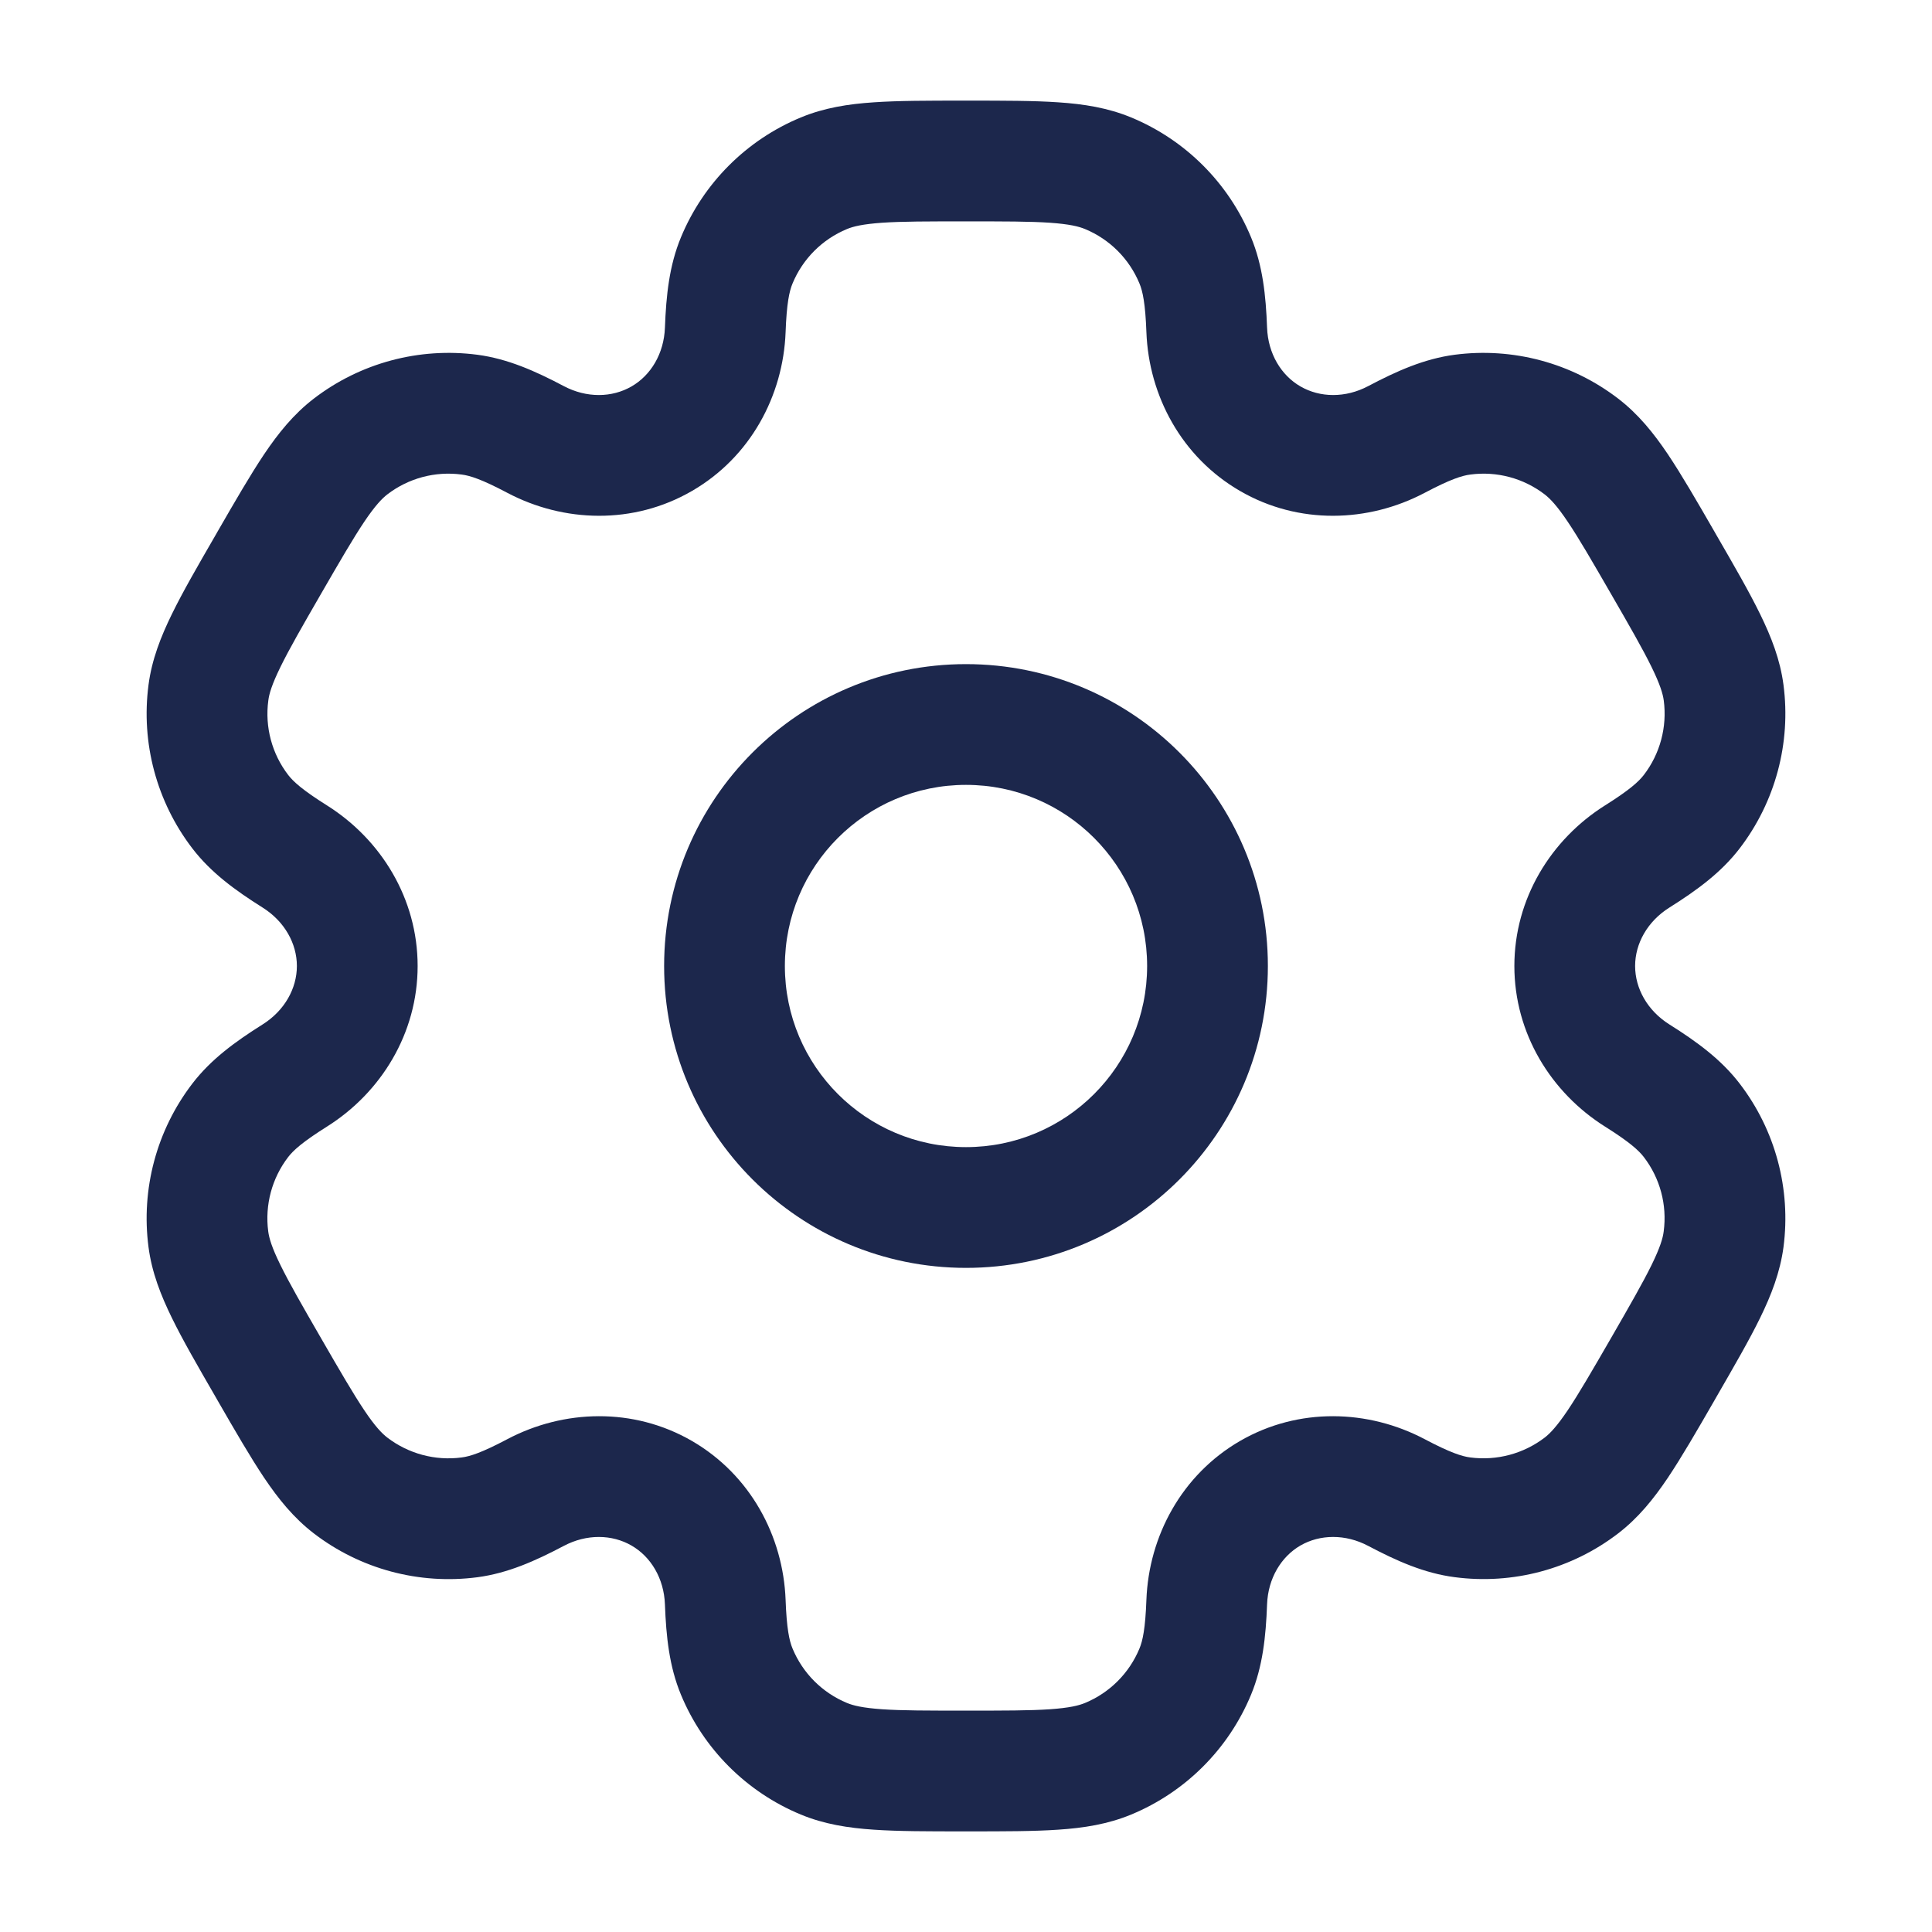
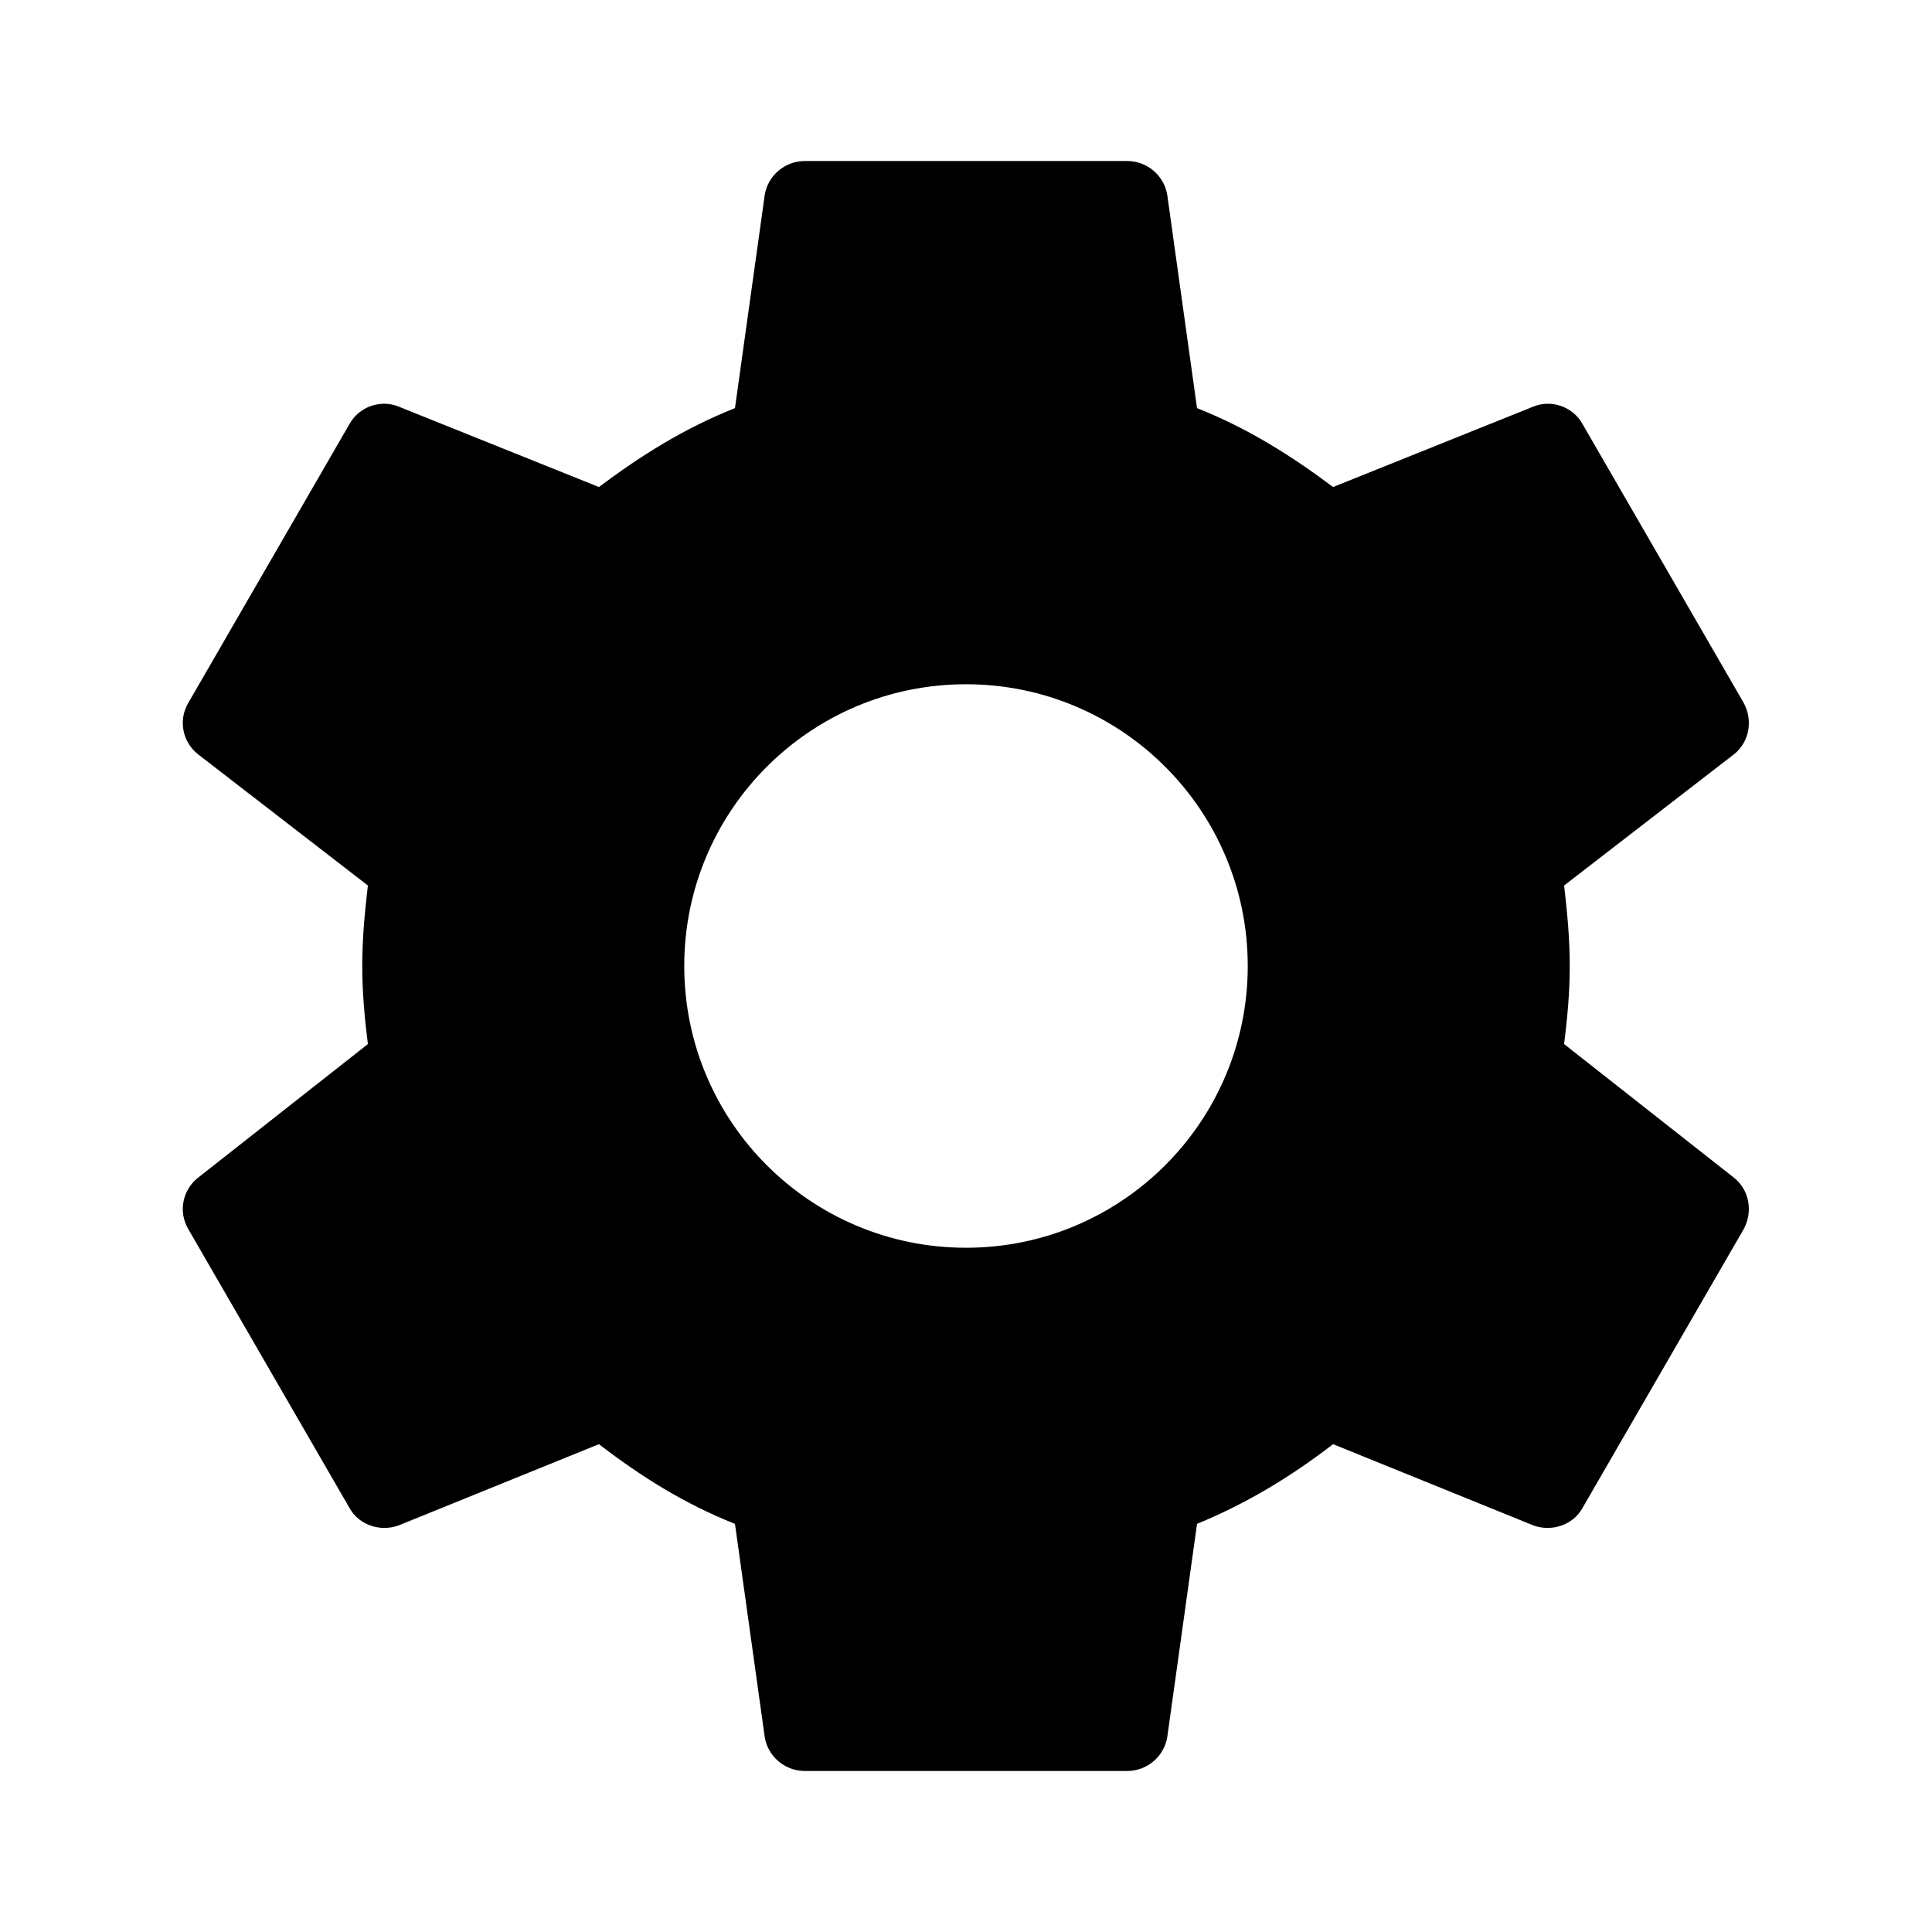
- <svg xmlns="http://www.w3.org/2000/svg" width="800px" height="800px" viewBox="0 0 24 24" fill="none">
-   <path fill-rule="evenodd" clip-rule="evenodd" d="M12 8.25C9.929 8.25 8.25 9.929 8.25 12C8.25 14.071 9.929 15.75 12 15.75C14.071 15.75 15.75 14.071 15.75 12C15.75 9.929 14.071 8.25 12 8.25ZM9.75 12C9.75 10.757 10.757 9.75 12 9.75C13.243 9.75 14.25 10.757 14.25 12C14.25 13.243 13.243 14.25 12 14.25C10.757 14.25 9.75 13.243 9.75 12Z" fill="#1C274C" />
-   <path fill-rule="evenodd" clip-rule="evenodd" d="M11.975 1.25C11.53 1.25 11.159 1.25 10.855 1.271C10.537 1.292 10.238 1.339 9.948 1.459C9.274 1.738 8.738 2.274 8.459 2.948C8.314 3.298 8.275 3.668 8.26 4.07C8.248 4.393 8.085 4.663 7.844 4.801C7.603 4.94 7.288 4.947 7.003 4.796C6.647 4.608 6.307 4.457 5.931 4.407C5.208 4.312 4.476 4.508 3.898 4.952C3.648 5.144 3.458 5.38 3.281 5.643C3.111 5.897 2.925 6.218 2.703 6.603L2.678 6.647C2.455 7.032 2.27 7.353 2.136 7.627C1.996 7.913 1.886 8.195 1.845 8.507C1.75 9.23 1.946 9.961 2.39 10.54C2.621 10.841 2.922 11.06 3.262 11.274C3.536 11.446 3.688 11.722 3.688 12C3.688 12.278 3.536 12.554 3.262 12.726C2.922 12.94 2.621 13.159 2.39 13.46C1.946 14.039 1.75 14.77 1.845 15.493C1.886 15.805 1.996 16.087 2.136 16.373C2.27 16.647 2.455 16.968 2.678 17.353L2.703 17.397C2.925 17.782 3.111 18.103 3.281 18.357C3.458 18.62 3.648 18.856 3.898 19.048C4.476 19.492 5.208 19.688 5.931 19.593C6.307 19.543 6.647 19.392 7.003 19.204C7.288 19.053 7.603 19.06 7.844 19.199C8.085 19.337 8.248 19.607 8.26 19.93C8.275 20.332 8.314 20.702 8.459 21.052C8.738 21.726 9.274 22.262 9.948 22.541C10.238 22.661 10.537 22.708 10.855 22.729C11.159 22.75 11.53 22.75 11.975 22.75H12.025C12.47 22.75 12.841 22.75 13.145 22.729C13.463 22.708 13.762 22.661 14.052 22.541C14.726 22.262 15.262 21.726 15.541 21.052C15.686 20.702 15.725 20.332 15.74 19.93C15.752 19.607 15.915 19.337 16.156 19.198C16.397 19.06 16.712 19.053 16.997 19.204C17.353 19.392 17.693 19.543 18.069 19.592C18.792 19.688 19.524 19.492 20.102 19.048C20.352 18.856 20.542 18.62 20.719 18.357C20.889 18.103 21.075 17.782 21.297 17.397L21.322 17.353C21.544 16.968 21.73 16.647 21.864 16.373C22.004 16.087 22.113 15.805 22.155 15.493C22.25 14.77 22.054 14.038 21.61 13.46C21.379 13.159 21.078 12.94 20.738 12.726C20.464 12.554 20.312 12.278 20.312 12C20.312 11.722 20.464 11.446 20.738 11.274C21.078 11.06 21.379 10.841 21.61 10.54C22.054 9.961 22.25 9.23 22.155 8.507C22.114 8.195 22.004 7.913 21.864 7.627C21.73 7.353 21.545 7.032 21.322 6.647L21.297 6.603C21.075 6.218 20.889 5.897 20.719 5.643C20.542 5.38 20.352 5.144 20.102 4.952C19.524 4.508 18.792 4.312 18.069 4.407C17.693 4.457 17.353 4.608 16.997 4.796C16.712 4.947 16.397 4.94 16.156 4.801C15.915 4.663 15.752 4.393 15.74 4.07C15.725 3.668 15.686 3.298 15.541 2.948C15.262 2.274 14.726 1.738 14.052 1.459C13.762 1.339 13.463 1.292 13.145 1.271C12.841 1.25 12.47 1.25 12.025 1.25H11.975ZM10.522 2.845C10.599 2.813 10.716 2.784 10.957 2.767C11.204 2.75 11.524 2.75 12 2.75C12.476 2.75 12.796 2.75 13.043 2.767C13.284 2.784 13.401 2.813 13.478 2.845C13.785 2.972 14.028 3.215 14.155 3.522C14.195 3.618 14.228 3.769 14.241 4.126C14.271 4.918 14.68 5.681 15.406 6.1C16.132 6.52 16.997 6.492 17.698 6.122C18.014 5.955 18.161 5.908 18.265 5.895C18.594 5.851 18.926 5.94 19.189 6.142C19.255 6.193 19.34 6.28 19.474 6.48C19.613 6.686 19.773 6.963 20.011 7.375C20.249 7.787 20.408 8.064 20.517 8.287C20.623 8.504 20.657 8.62 20.668 8.703C20.711 9.032 20.622 9.364 20.42 9.627C20.356 9.71 20.242 9.814 19.94 10.004C19.268 10.426 18.812 11.162 18.812 12C18.812 12.838 19.268 13.574 19.94 13.996C20.242 14.186 20.356 14.29 20.42 14.373C20.622 14.636 20.711 14.968 20.667 15.297C20.657 15.38 20.623 15.496 20.517 15.713C20.408 15.935 20.249 16.212 20.011 16.625C19.773 17.037 19.612 17.314 19.474 17.52C19.339 17.72 19.255 17.807 19.189 17.858C18.926 18.059 18.594 18.148 18.265 18.105C18.161 18.092 18.014 18.045 17.698 17.878C16.997 17.508 16.132 17.48 15.406 17.899C14.68 18.319 14.271 19.082 14.241 19.874C14.228 20.231 14.195 20.382 14.155 20.478C14.028 20.785 13.785 21.028 13.478 21.155C13.401 21.187 13.284 21.216 13.043 21.233C12.796 21.25 12.476 21.25 12 21.25C11.524 21.25 11.204 21.25 10.957 21.233C10.716 21.216 10.599 21.187 10.522 21.155C10.215 21.028 9.972 20.785 9.845 20.478C9.805 20.382 9.772 20.231 9.759 19.874C9.729 19.082 9.32 18.319 8.594 17.899C7.868 17.48 7.003 17.508 6.302 17.878C5.986 18.045 5.839 18.092 5.735 18.105C5.406 18.149 5.074 18.059 4.811 17.858C4.745 17.807 4.66 17.72 4.526 17.52C4.388 17.314 4.227 17.037 3.989 16.625C3.751 16.213 3.592 15.936 3.483 15.713C3.376 15.496 3.343 15.38 3.332 15.297C3.289 14.968 3.378 14.636 3.58 14.373C3.644 14.29 3.758 14.186 4.06 13.996C4.732 13.574 5.188 12.838 5.188 12C5.188 11.162 4.732 10.426 4.06 10.004C3.758 9.814 3.644 9.71 3.58 9.627C3.378 9.364 3.289 9.031 3.333 8.703C3.343 8.62 3.377 8.504 3.483 8.287C3.592 8.064 3.751 7.787 3.989 7.375C4.227 6.963 4.388 6.686 4.526 6.48C4.661 6.28 4.745 6.193 4.811 6.142C5.074 5.94 5.406 5.851 5.735 5.895C5.839 5.908 5.986 5.955 6.302 6.122C7.003 6.492 7.868 6.52 8.594 6.1C9.32 5.681 9.729 4.918 9.759 4.126C9.772 3.769 9.805 3.618 9.845 3.522C9.972 3.215 10.215 2.972 10.522 2.845Z" fill="#1C274C" />
+ <svg xmlns="http://www.w3.org/2000/svg" viewBox="0 0 24 24">
+   <path d="M12,15.5A3.5,3.5 0 0,1 8.5,12A3.5,3.5 0 0,1 12,8.5A3.5,3.5 0 0,1 15.5,12A3.5,3.5 0 0,1 12,15.5M19.43,12.97C19.47,12.65 19.5,12.33 19.5,12C19.5,11.67 19.47,11.34 19.43,11L21.54,9.37C21.73,9.22 21.78,8.95 21.66,8.73L19.66,5.27C19.54,5.05 19.27,4.96 19.05,5.05L16.56,6.05C16.04,5.66 15.5,5.32 14.87,5.07L14.5,2.42C14.46,2.18 14.25,2 14,2H10C9.75,2 9.54,2.18 9.5,2.42L9.13,5.07C8.5,5.32 7.96,5.66 7.44,6.05L4.95,5.05C4.73,4.96 4.46,5.05 4.34,5.27L2.34,8.73C2.21,8.95 2.27,9.22 2.46,9.37L4.57,11C4.53,11.34 4.5,11.67 4.5,12C4.5,12.33 4.53,12.65 4.57,12.97L2.46,14.63C2.27,14.78 2.21,15.05 2.34,15.27L4.34,18.73C4.46,18.95 4.73,19.03 4.95,18.95L7.44,17.94C7.96,18.34 8.5,18.68 9.13,18.93L9.5,21.58C9.54,21.82 9.75,22 10,22H14C14.25,22 14.46,21.82 14.5,21.58L14.87,18.93C15.5,18.67 16.04,18.34 16.56,17.94L19.05,18.95C19.27,19.03 19.54,18.95 19.66,18.73L21.66,15.27C21.78,15.05 21.73,14.78 21.54,14.63L19.43,12.97Z" />
</svg>
